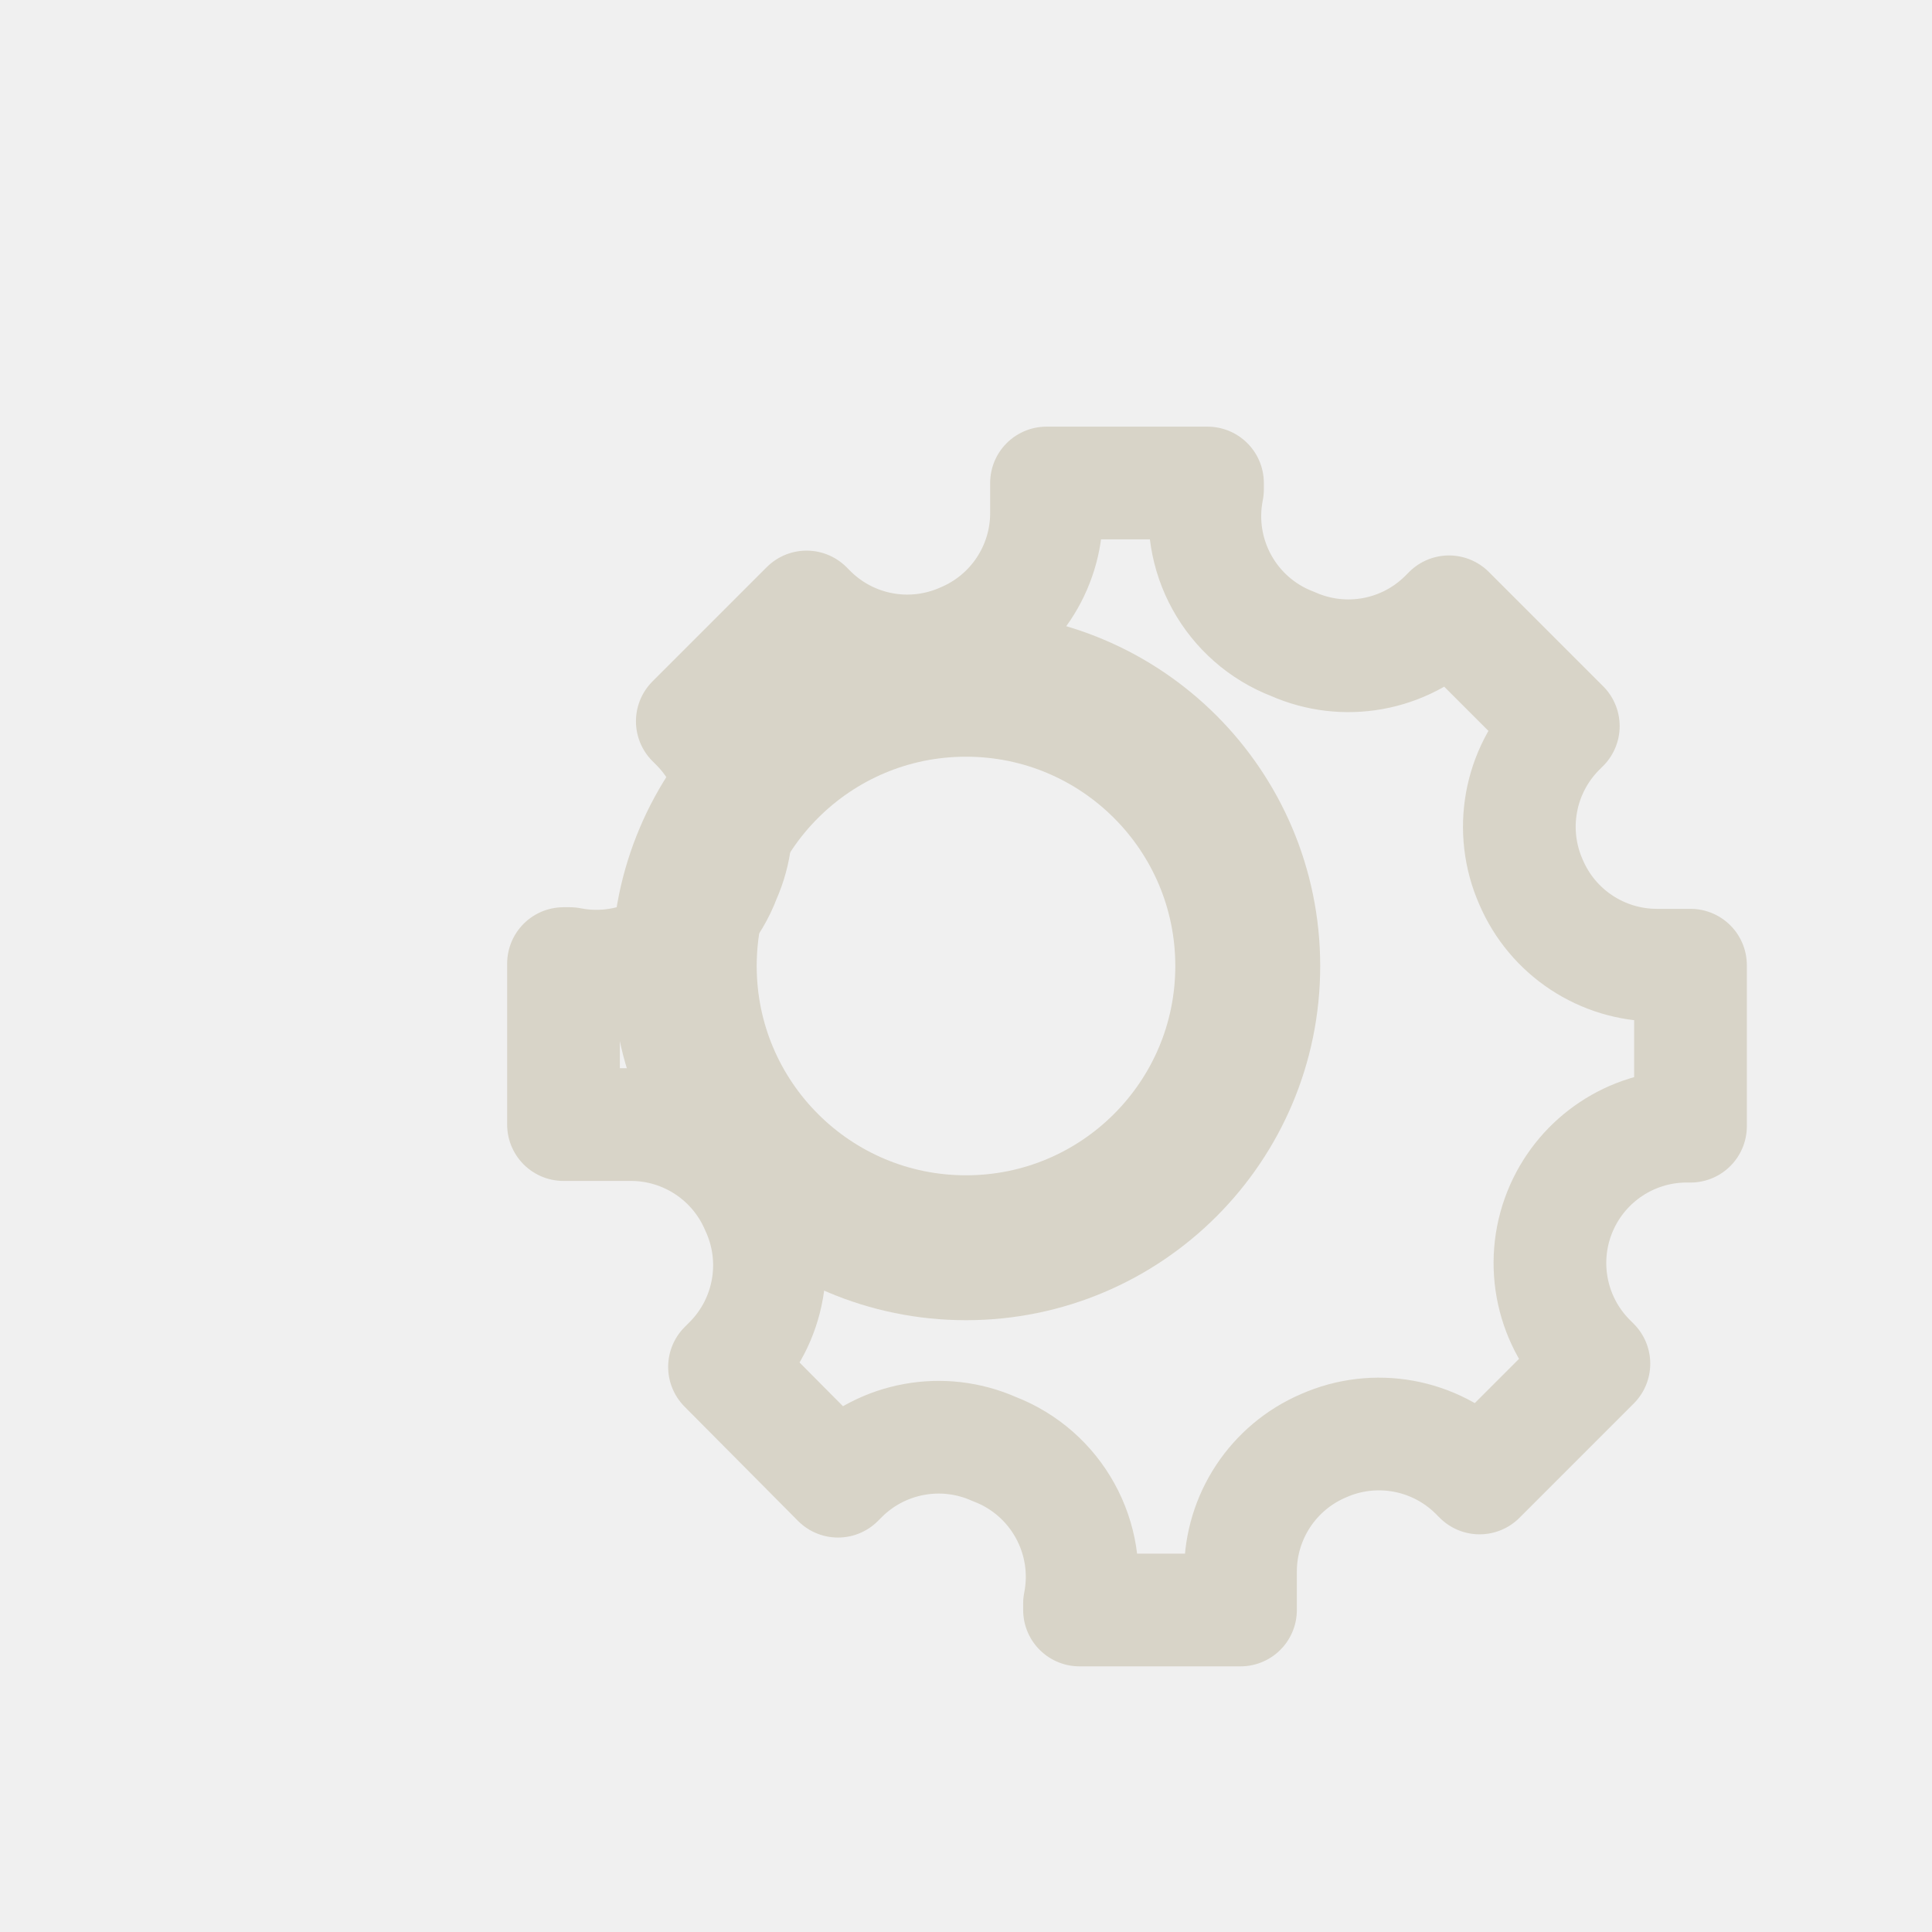
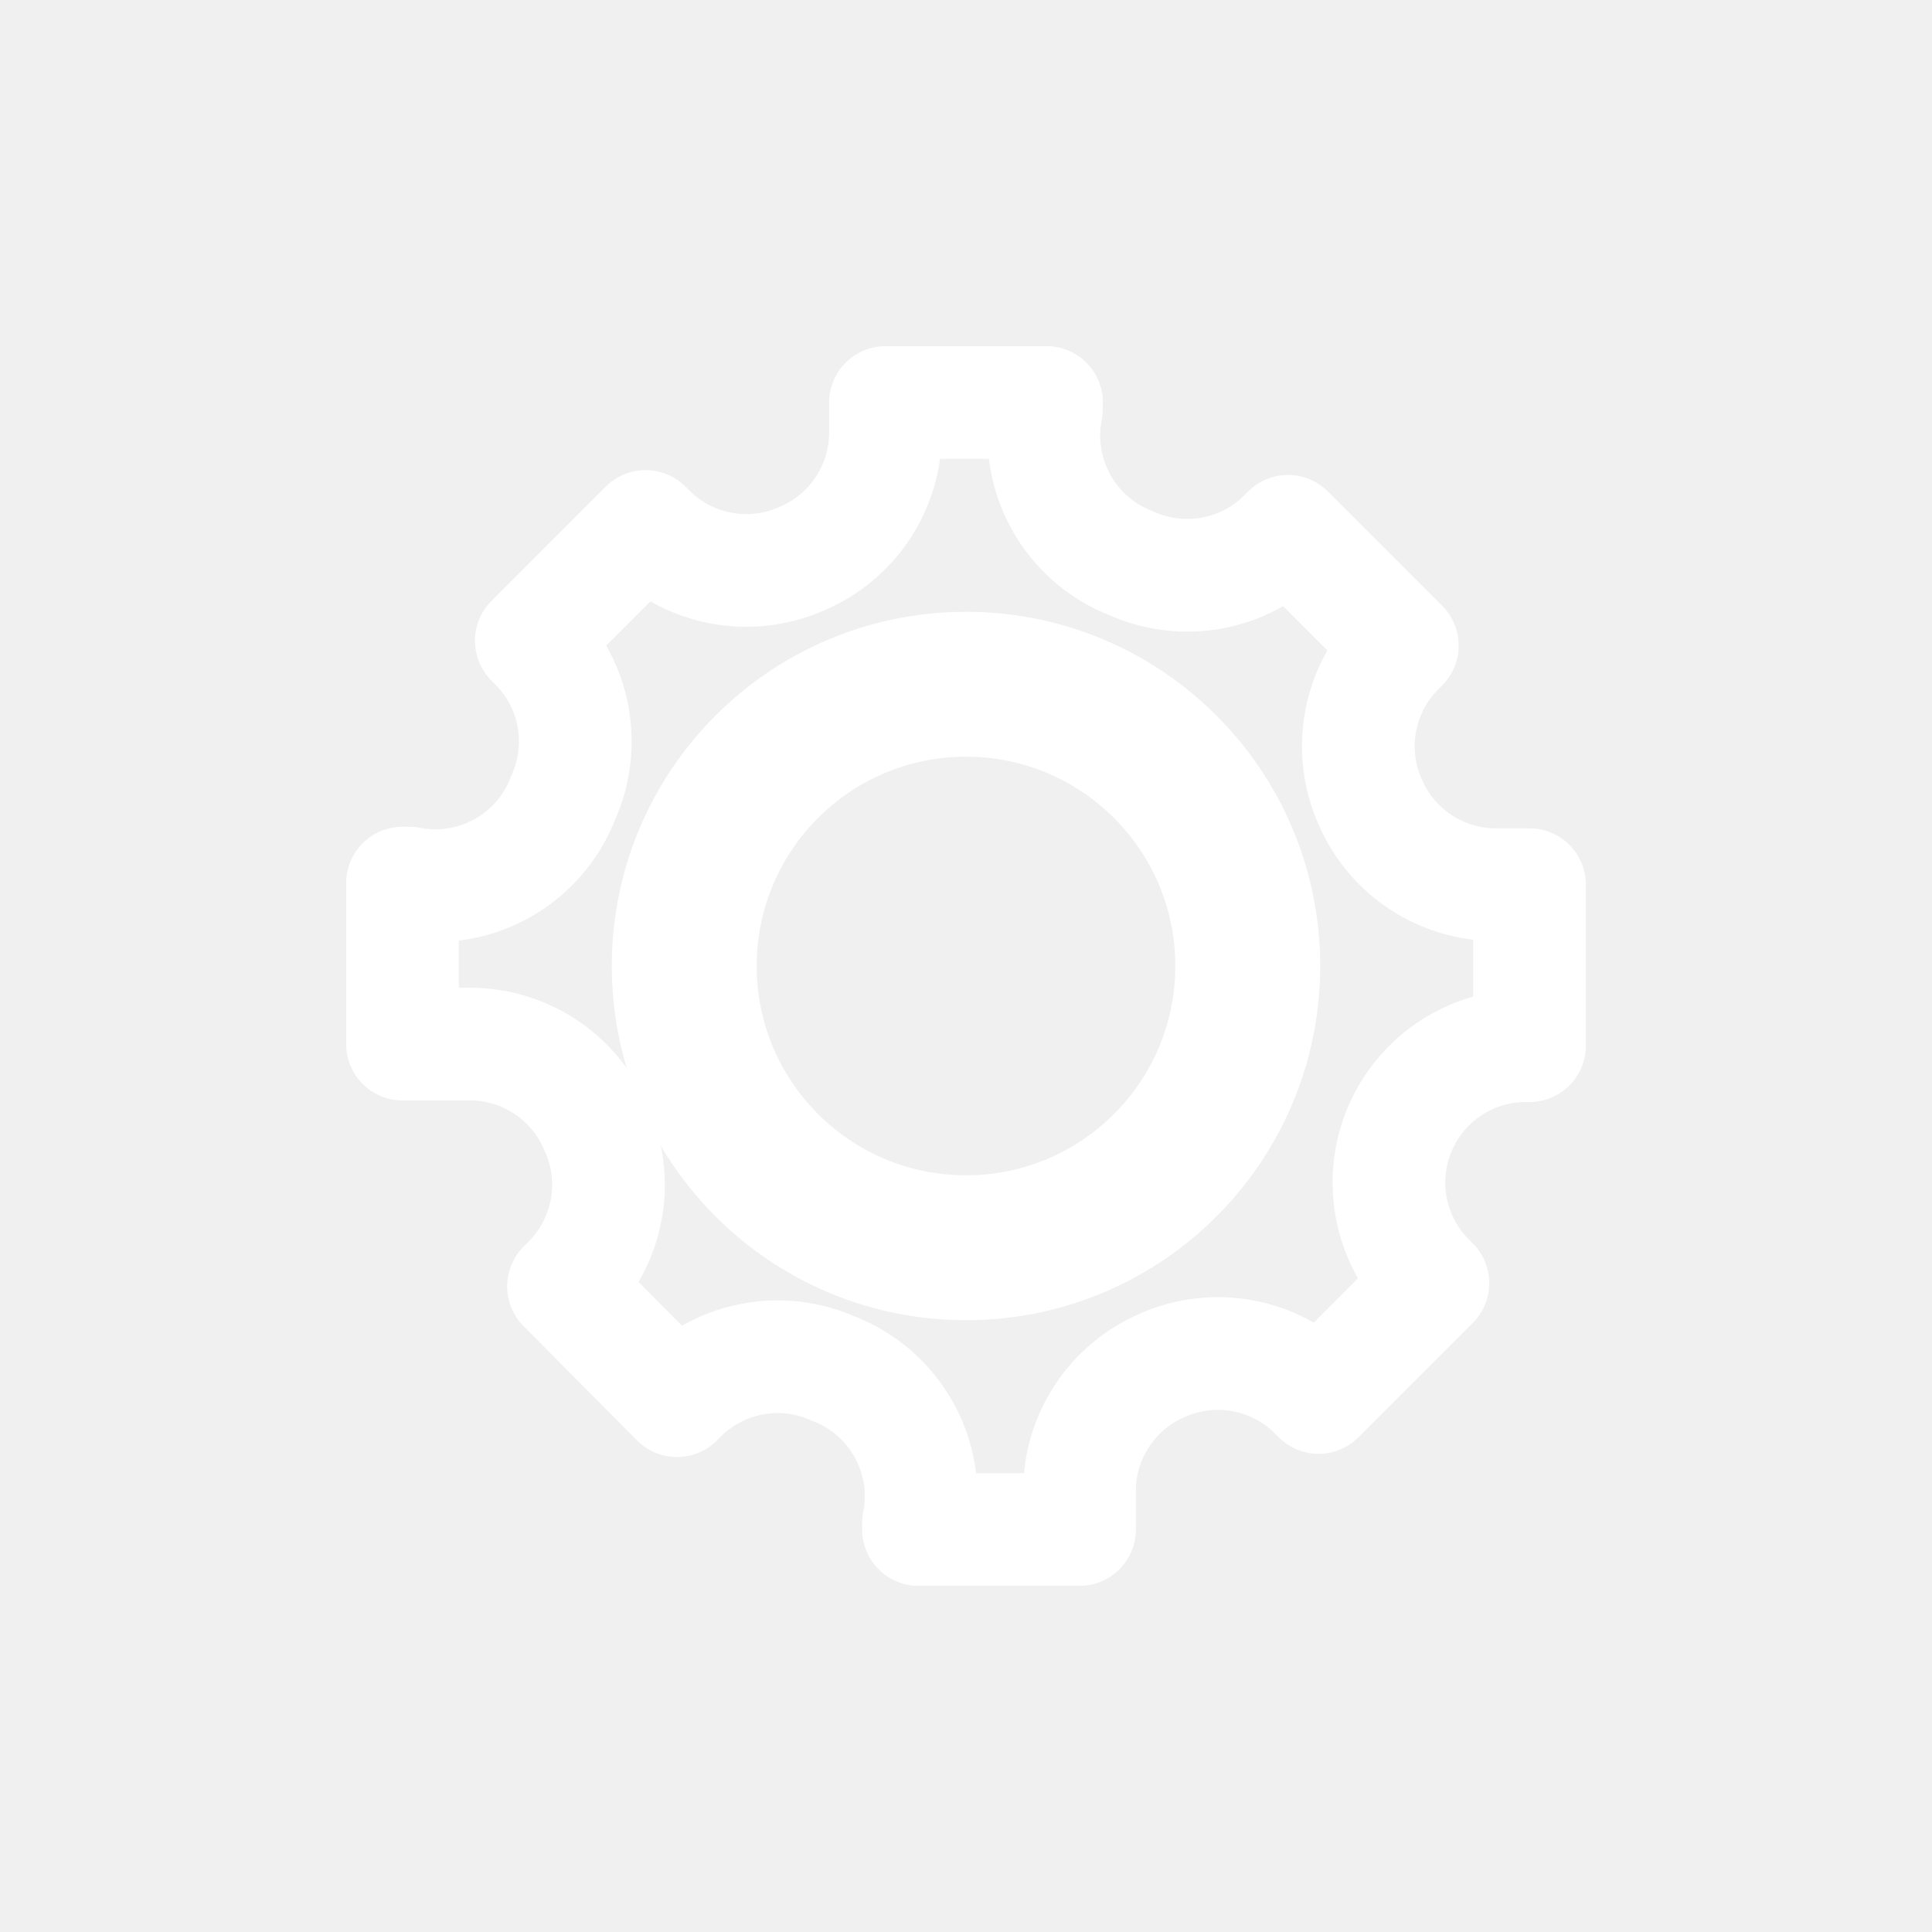
<svg xmlns="http://www.w3.org/2000/svg" viewBox="0 0 24 24" fill="none">
-   <path d="M12 15.5a3.5 3.5 0 1 0 0-7 3.5 3.5 0 0 0 0 7Z" stroke="#d8d4c8" stroke-width="1.8" />
-   <path d="M19.4 15a1.7 1.7 0 0 0 .34 1.88l.06.06-1.42 1.42-.06-.06a1.7 1.7 0 0 0-1.88-.34 1.7 1.7 0 0 0-1.03 1.56V20h-2v-.08A1.7 1.7 0 0 0 12.35 18a1.7 1.7 0 0 0-1.88.34l-.06.06L9 16.98l.06-.06A1.7 1.7 0 0 0 9.4 15a1.7 1.7 0 0 0-1.56-1.03H7v-2h.08A1.7 1.7 0 0 0 9 10.9a1.7 1.7 0 0 0-.34-1.88L8.6 8.96 10.02 7.54l.06.06a1.7 1.7 0 0 0 1.88.34A1.7 1.7 0 0 0 13 6.38V6h2v.08A1.7 1.7 0 0 0 16.06 8a1.7 1.7 0 0 0 1.88-.34l.06-.06 1.42 1.42-.06.06a1.7 1.7 0 0 0-.34 1.88 1.7 1.7 0 0 0 1.56 1.03H21v2h-.08A1.7 1.7 0 0 0 19.4 15Z" stroke="#d8d4c8" stroke-width="1.4" stroke-linejoin="round" />
+   <path d="M12 15.5a3.5 3.5 0 1 0 0-7 3.5 3.5 0 0 0 0 7Z" stroke="#ffffff" stroke-width="1.8" />
+   <path transform="translate(-2 -1)" d="M19.4 15a1.7 1.7 0 0 0 .34 1.88l.06.06-1.42 1.42-.06-.06a1.7 1.7 0 0 0-1.88-.34 1.7 1.7 0 0 0-1.03 1.56V20h-2v-.08A1.7 1.7 0 0 0 12.35 18a1.7 1.7 0 0 0-1.88.34l-.06.06L9 16.98l.06-.06A1.7 1.7 0 0 0 9.4 15a1.7 1.7 0 0 0-1.56-1.03H7v-2h.08A1.7 1.7 0 0 0 9 10.9a1.7 1.7 0 0 0-.34-1.88L8.6 8.96 10.02 7.54l.06.06a1.7 1.7 0 0 0 1.88.34A1.7 1.7 0 0 0 13 6.38V6h2v.08A1.7 1.7 0 0 0 16.06 8a1.7 1.7 0 0 0 1.88-.34l.06-.06 1.42 1.42-.06.06a1.7 1.7 0 0 0-.34 1.88 1.7 1.7 0 0 0 1.56 1.03H21v2h-.08A1.7 1.7 0 0 0 19.4 15Z" stroke="#ffffff" stroke-width="1.4" stroke-linejoin="round" />
</svg>
